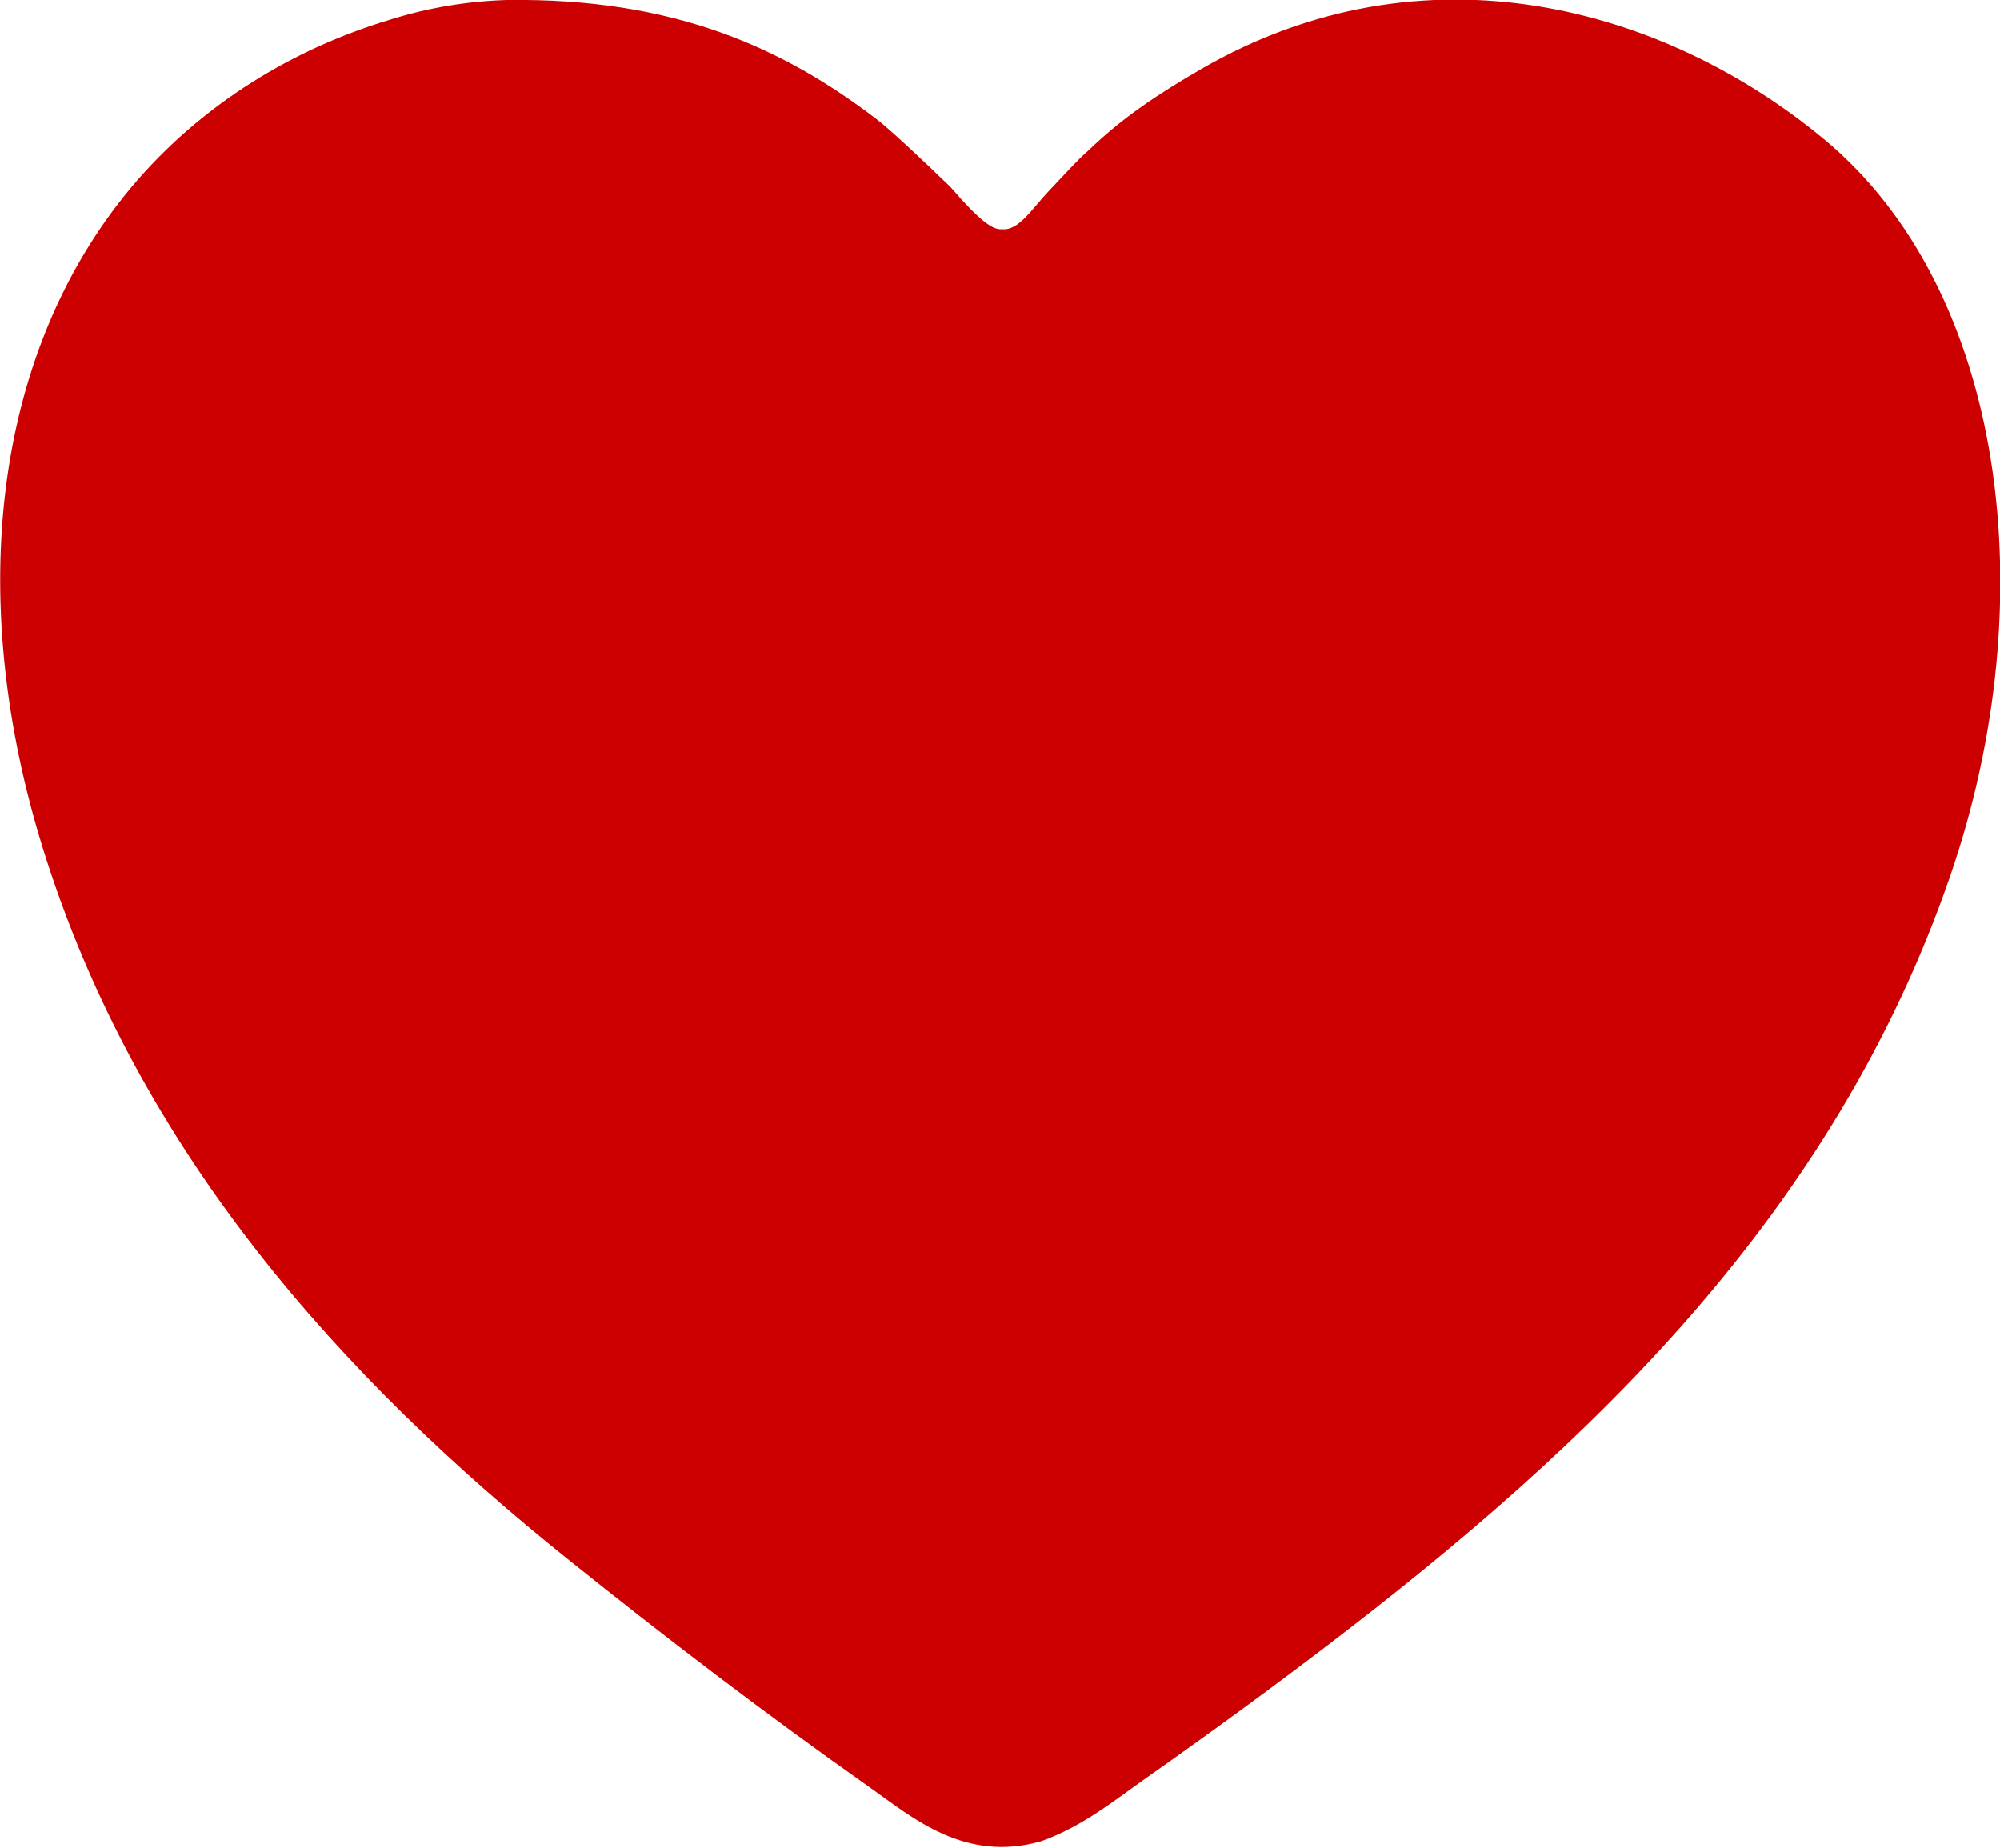
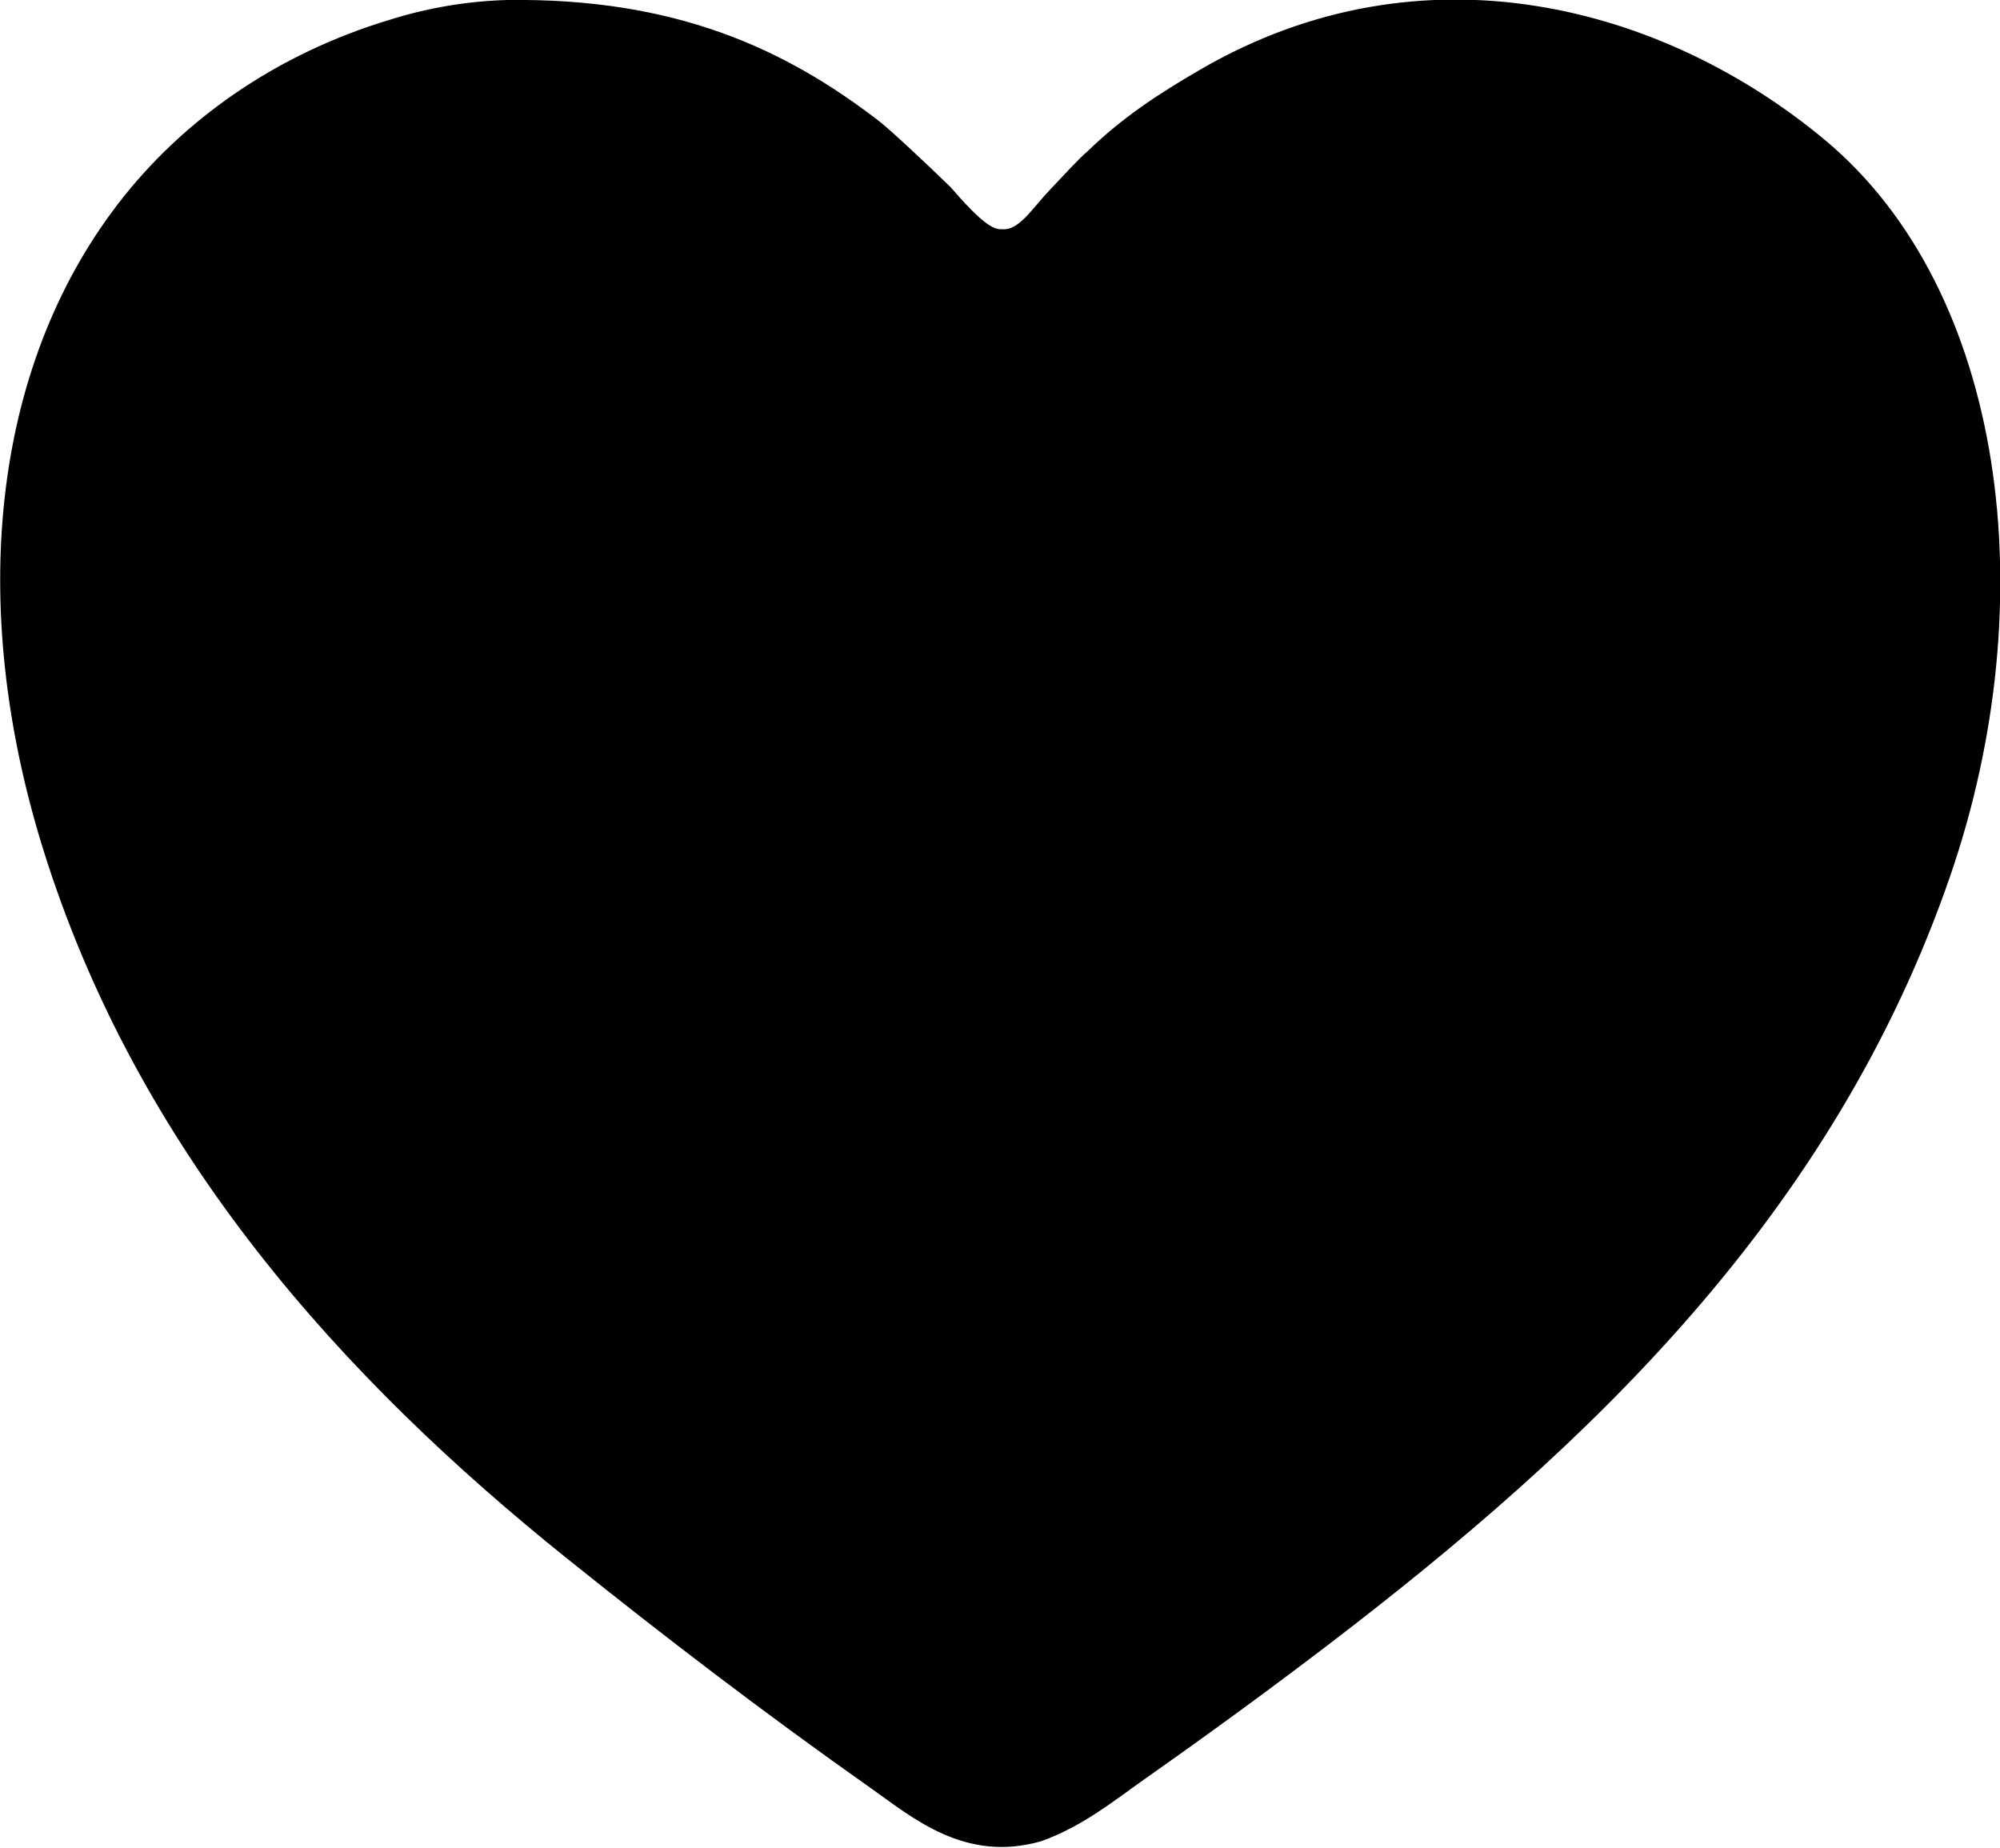
<svg xmlns="http://www.w3.org/2000/svg" width="500" height="462" viewBox="0 0 500 462">
  <defs>
    <style>
      .cls-1 {
-         fill: #c00;
        fill-rule: evenodd;
      }
    </style>
  </defs>
  <path class="cls-1" d="M126.732,0c41.947-.563,69.3,12.081,92.668,29.993,2.925,2.242,10.739,9.517,18.187,16.727,7.59,8.786,10.7,10.829,12.966,10.576,4.16,0.446,7.53-5.244,11.9-9.817,3.712-3.884,7.26-7.847,9.487-9.7,8.761-8.521,18.018-14.523,28.291-20.476C355.894-14.948,415.977,1.51,456.12,34.9c45.376,37.738,55.16,115.173,31.467,183.993-29.23,84.9-90.711,142.811-155.6,192.355-14.829,11.323-29.868,22.291-45.323,33.165-8.086,5.689-15.806,12.073-26.27,15.862-19.186,5.586-32.468-6.04-42.726-13.266-26.271-18.508-51.244-37.589-75.923-57.39C85.985,344.878,34.357,288.3,10.681,211.966-8.08,151.475-2.141,92.241,29.446,51.045,45.576,30.008,69.07,13.45,97.575,4.9A108.091,108.091,0,0,1,126.732,0Z" />
</svg>
